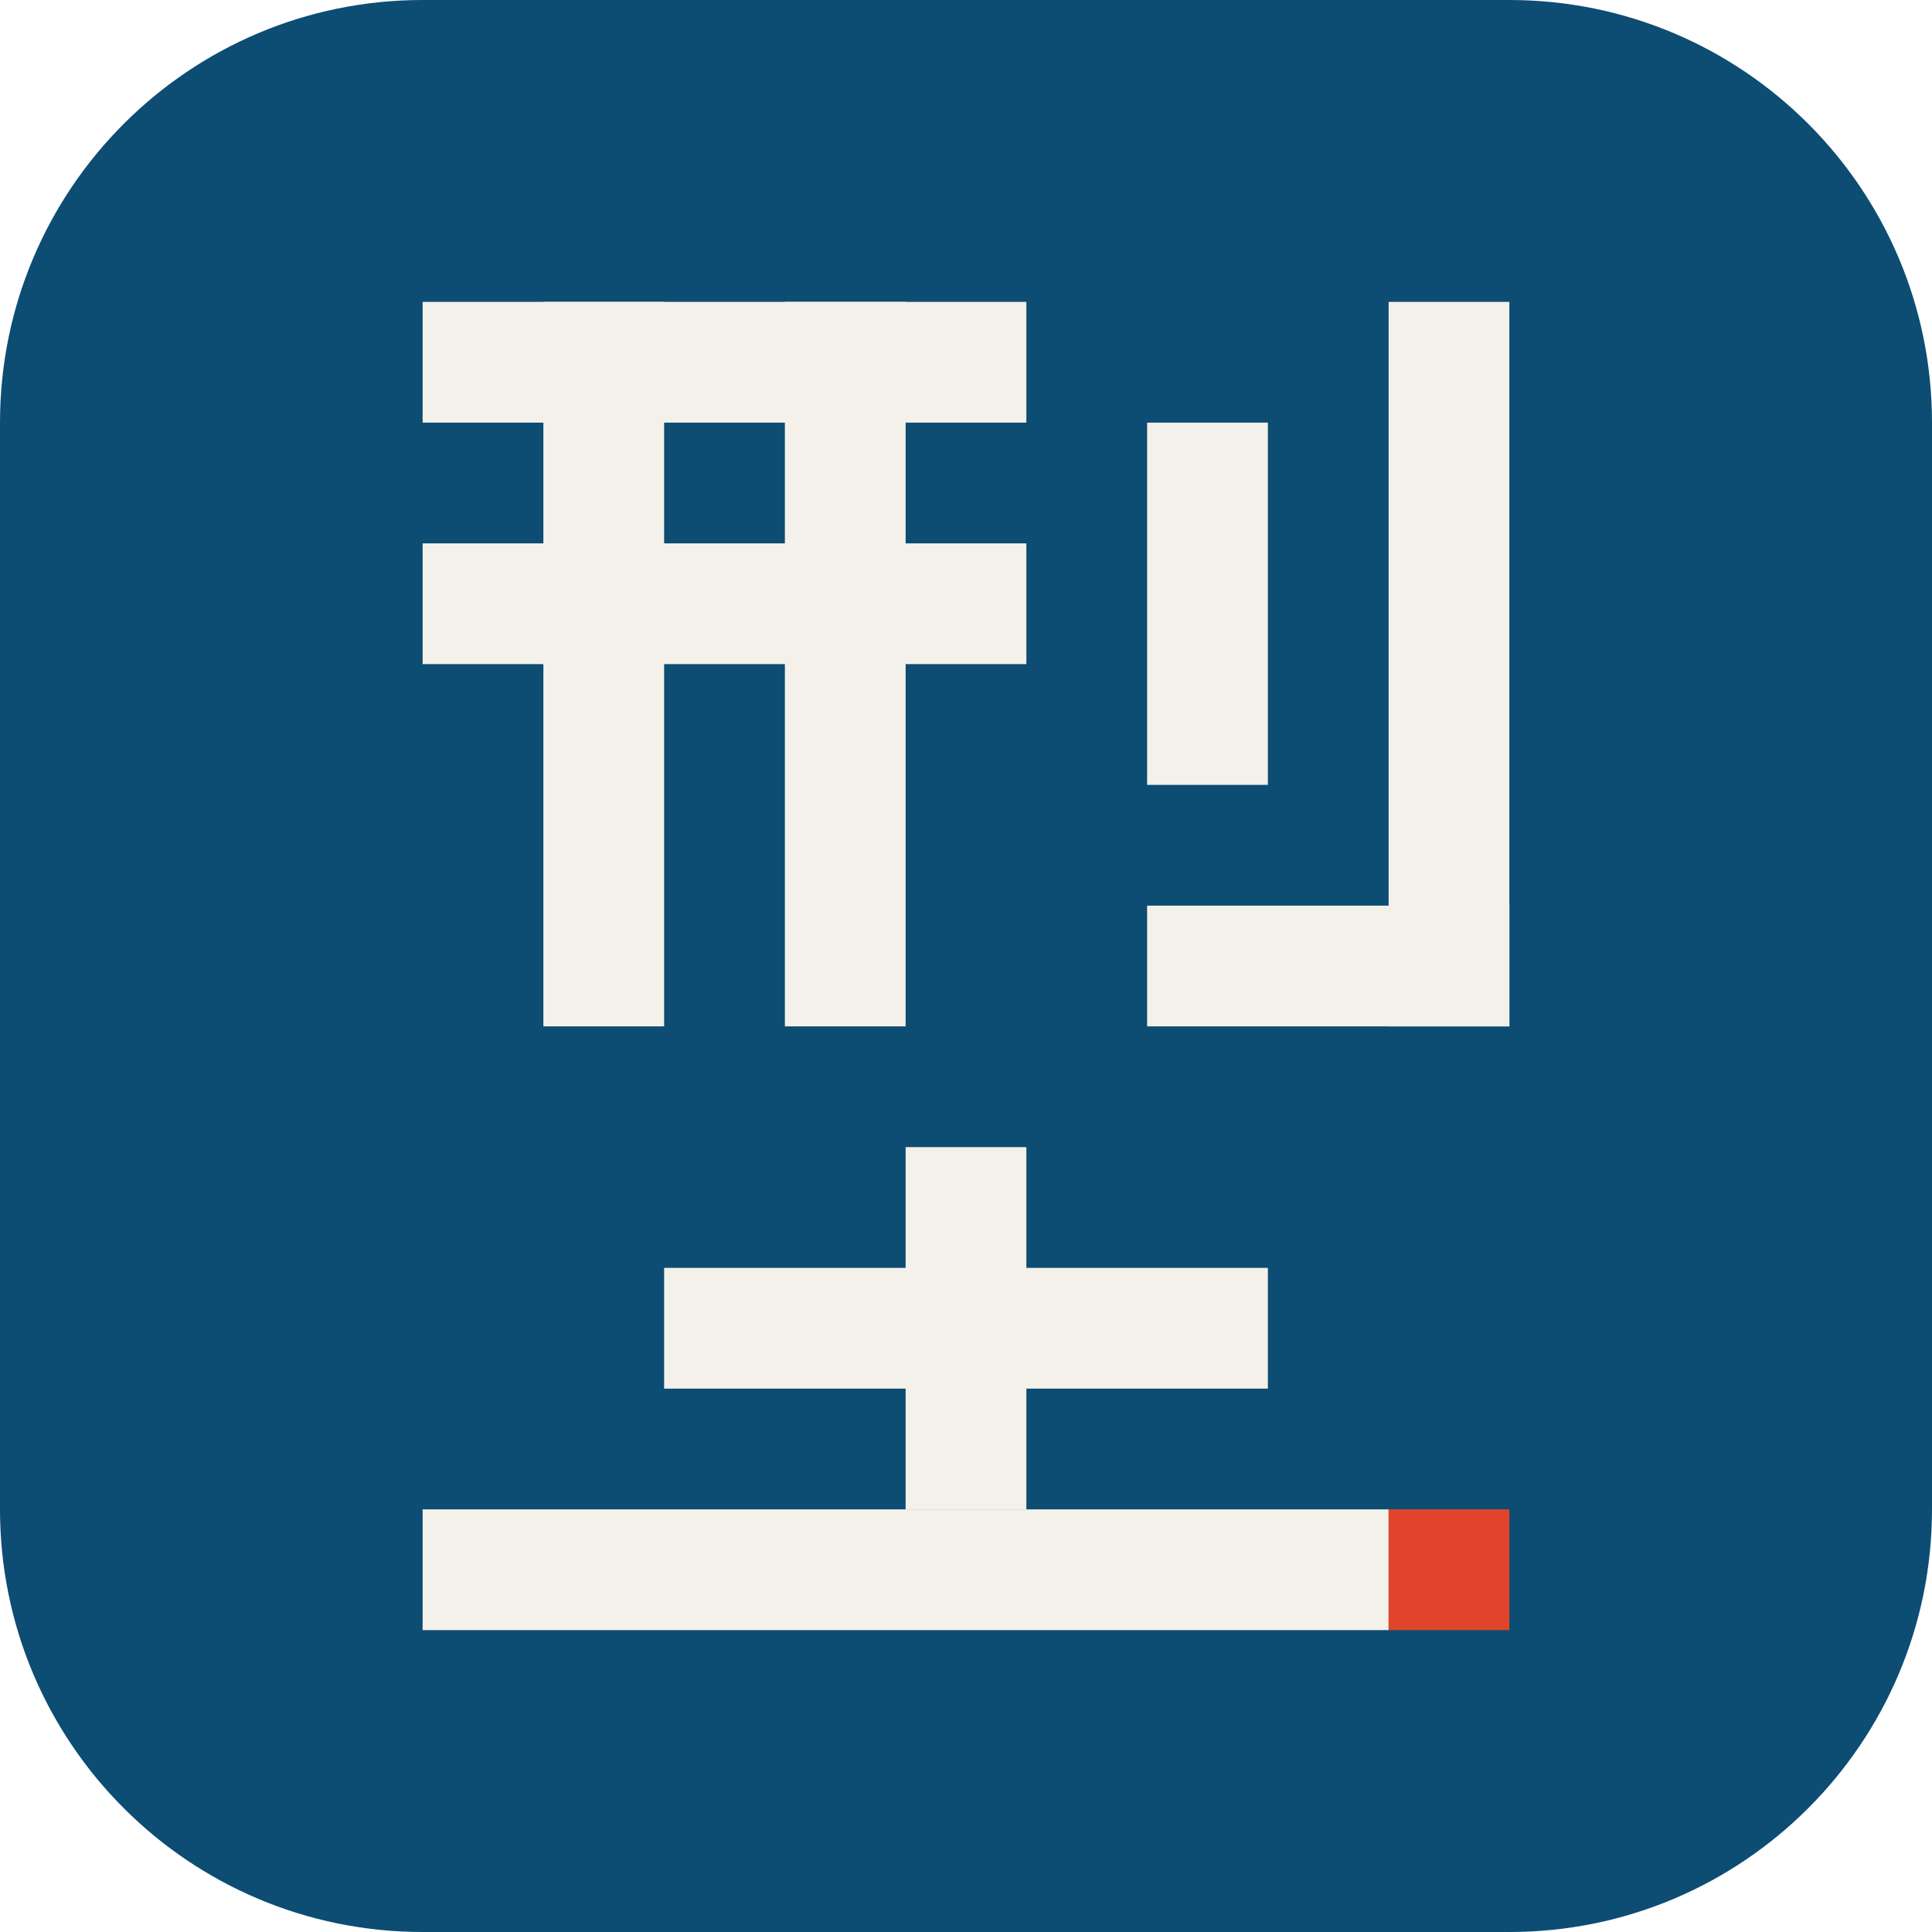
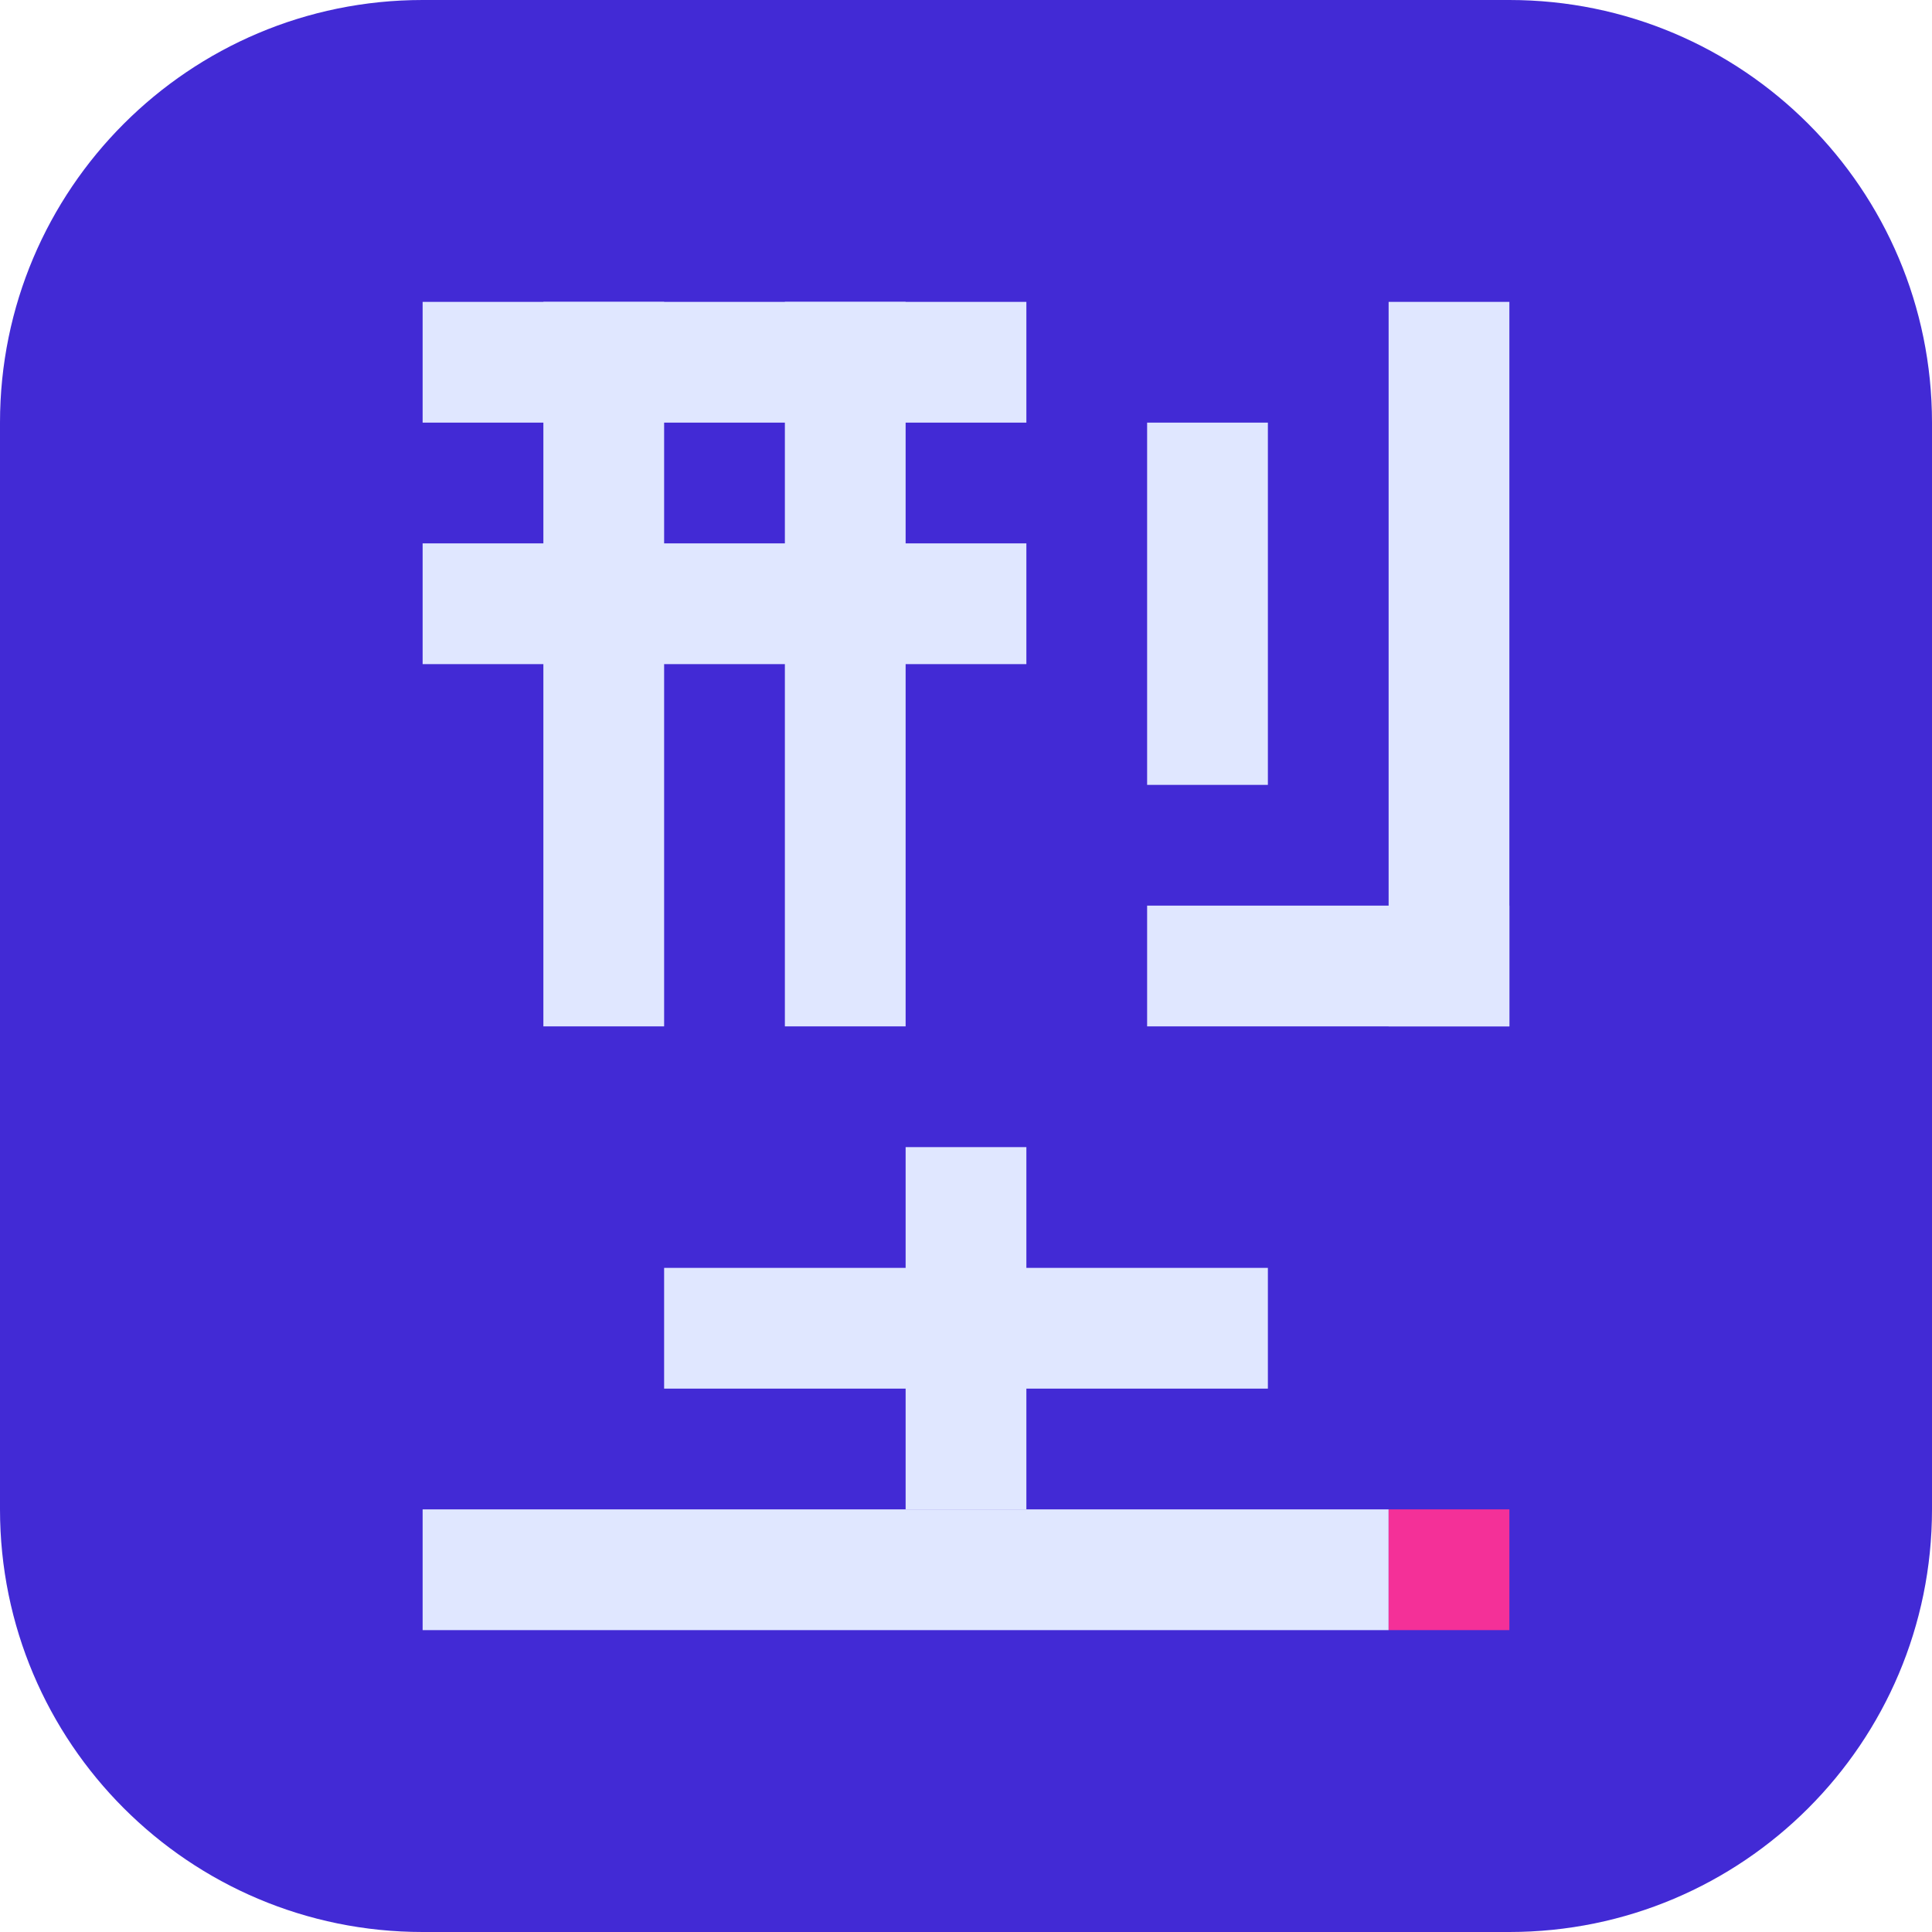
<svg xmlns="http://www.w3.org/2000/svg" width="512" height="512" viewBox="0 0 512 512" role="img" aria-label="Kato.one">
-   <rect width="512" height="512" rx="112" fill="#0d4c73" />
-   <g fill="#f4f1ea">
+   <rect width="512" height="512" rx="112" fill="#422ad5" />
+   <g fill="#e0e7ff">
    <rect x="112" y="80" width="160" height="32" />
    <rect x="112" y="144" width="160" height="32" />
    <rect x="144" y="80" width="32" height="192" />
    <rect x="208" y="80" width="32" height="192" />
    <rect x="304" y="112" width="32" height="96" />
    <rect x="368" y="80" width="32" height="192" />
    <rect x="304" y="240" width="96" height="32" />
    <rect x="240" y="304" width="32" height="96" />
    <rect x="176" y="336" width="160" height="32" />
    <rect x="112" y="400" width="256" height="32" />
  </g>
-   <rect x="368" y="400" width="32" height="32" fill="#e0452b" />
+   <rect x="368" y="400" width="32" height="32" fill="#f43098" />
</svg>
